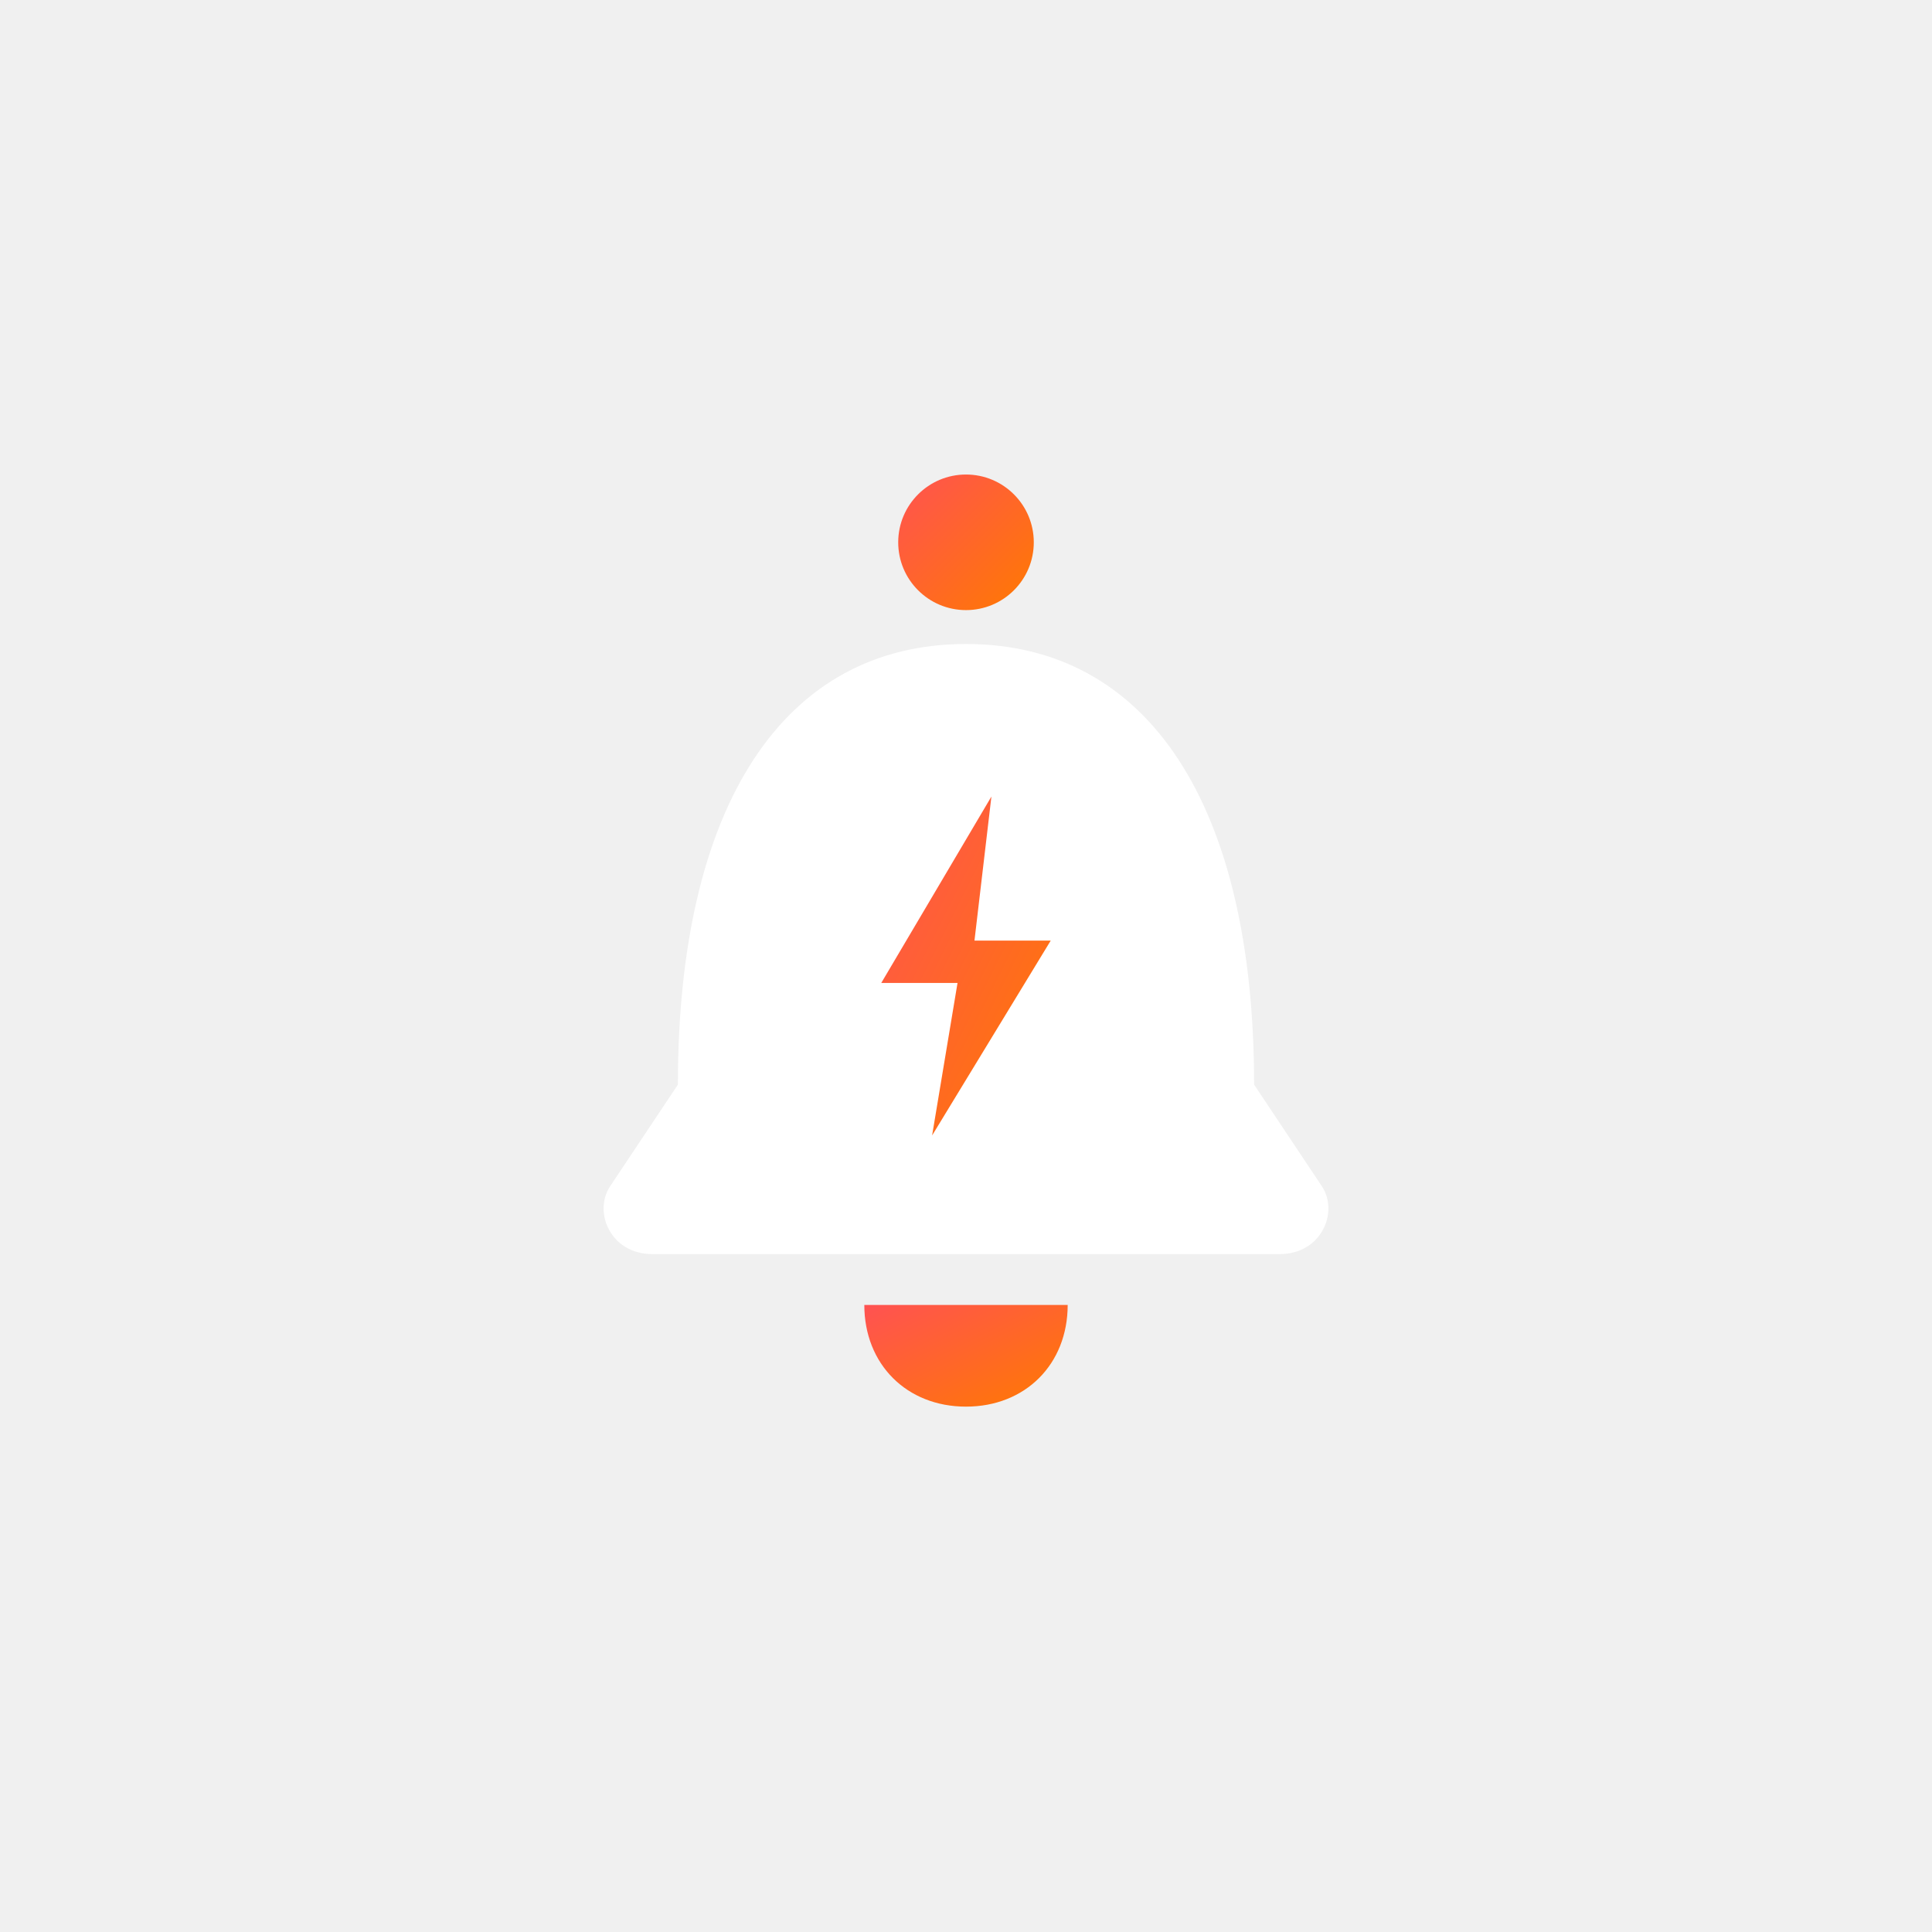
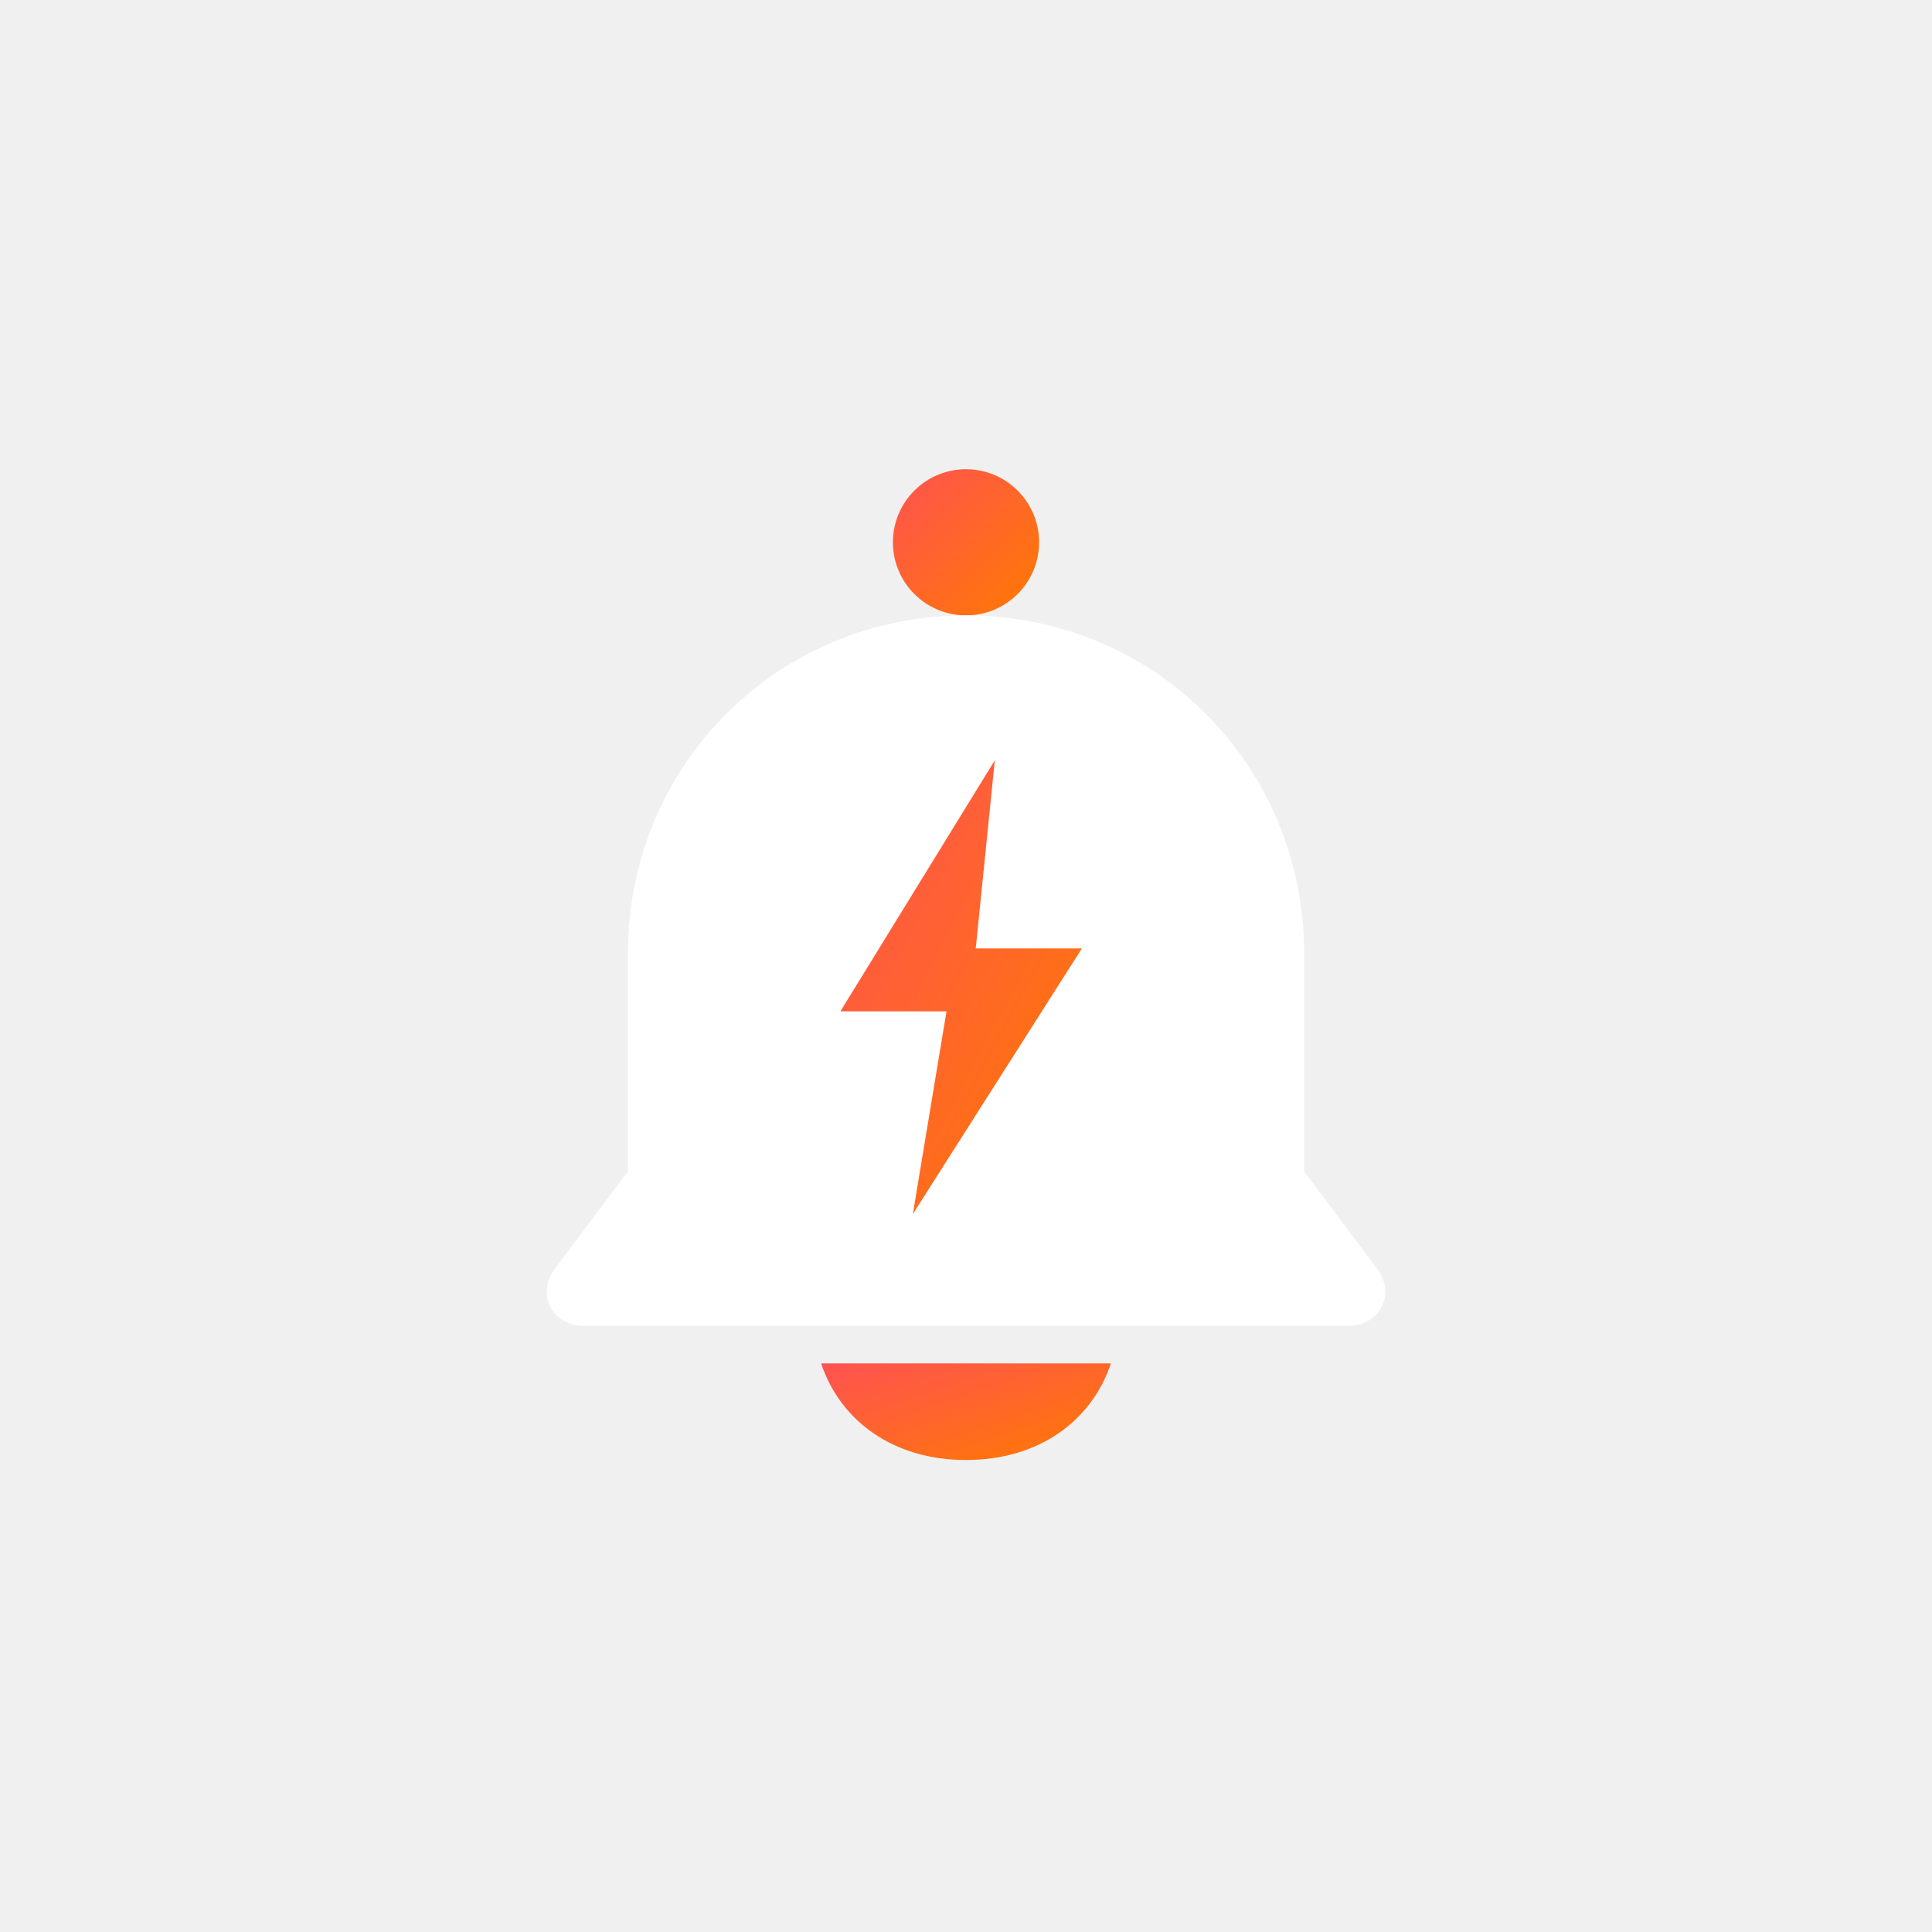
- <svg xmlns="http://www.w3.org/2000/svg" width="456" height="456" viewBox="0 0 456 456" version="1.1" xml:space="preserve" style="fill-rule:evenodd;clip-rule:evenodd;stroke-linecap:round;stroke-linejoin:round;">
+ <svg xmlns="http://www.w3.org/2000/svg" width="456" height="456" viewBox="0 0 456 456">
  <defs>
    <linearGradient id="accent-grad" x1="0%" y1="0%" x2="100%" y2="100%">
      <stop offset="0%" stop-color="#FF5252" />
      <stop offset="100%" stop-color="#FF7A00" />
    </linearGradient>
  </defs>
-   <g id="AlarmBell">
-     <path d="M 228 112 A 16 16 0 0 1 228 144 A 16 16 0 0 1 228 112 Z" fill="url(#accent-grad)" />
-     <path d="M 160 256 C 160 190, 185 152, 228 152 C 271 152, 296 190, 296 256 L 312 280 C 316 286, 312 296, 302 296 L 154 296 C 144 296, 140 286, 144 280 L 160 256 Z" fill="#FFFFFF" />
-     <path d="M 204 308 C 204 322, 214 332, 228 332 C 242 332, 252 322, 252 308 Z" fill="url(#accent-grad)" />
-     <path d="M 234 188 L 208 232 L 226 232 L 220 268 L 248 222 L 230 222 Z" fill="url(#accent-grad)" />
-   </g>
+   <circle cx="228" cy="128" r="17.25" fill="url(#accent-grad)" />
+   <path d="M228 145.25c-44.55 0-79.8 35.4-79.8 79.8v51.45l-17.1 22.8c-4.58 5.7-1.13 13.65 6.83 13.65h180.15c7.95 0 11.4-7.95 6.83-13.65l-17.1-22.8v-51.45c0-44.4-35.25-79.8-79.8-79.8z" fill="#FFFFFF" />
+   <path d="M234.8 179.45l-36.45 59.25h25.05l-7.95 47.85 39.9-62.7h-25.05z" fill="url(#accent-grad)" />
+   <path d="M193.8 321.8c4.58 13.65 17.1 22.8 34.2 22.8s29.63-9.15 34.2-22.8h-68.4z" fill="url(#accent-grad)" />
</svg>
